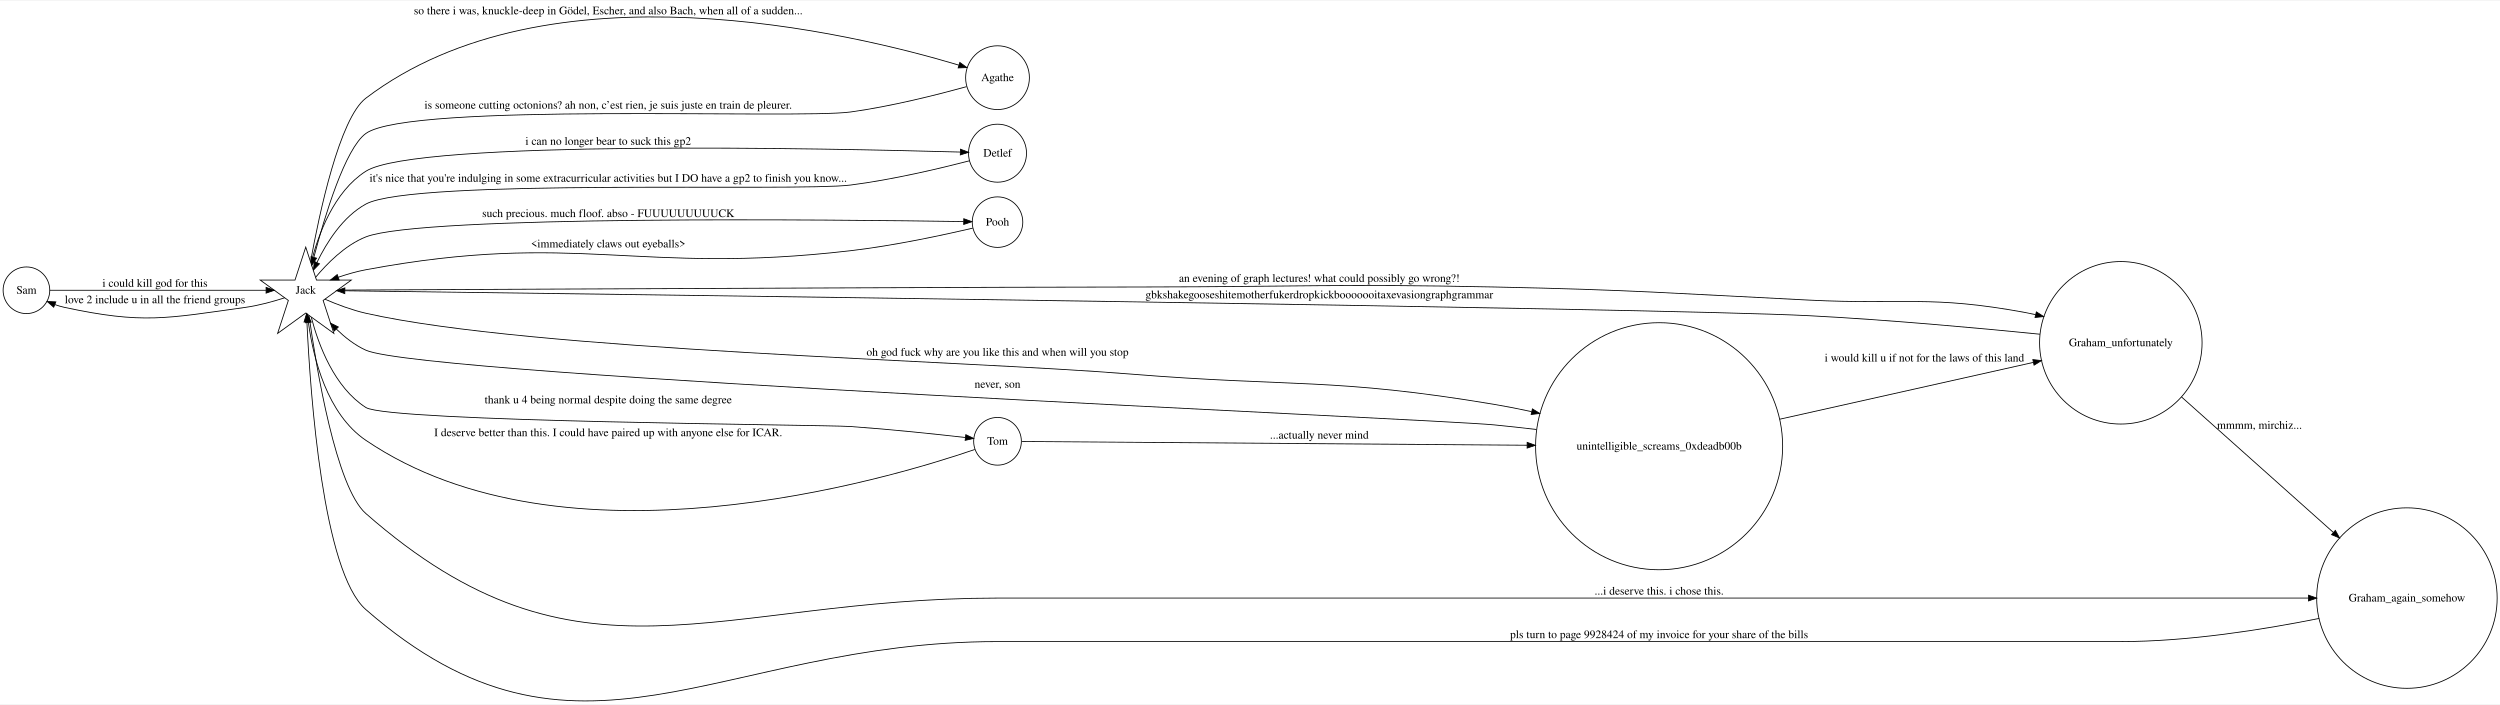
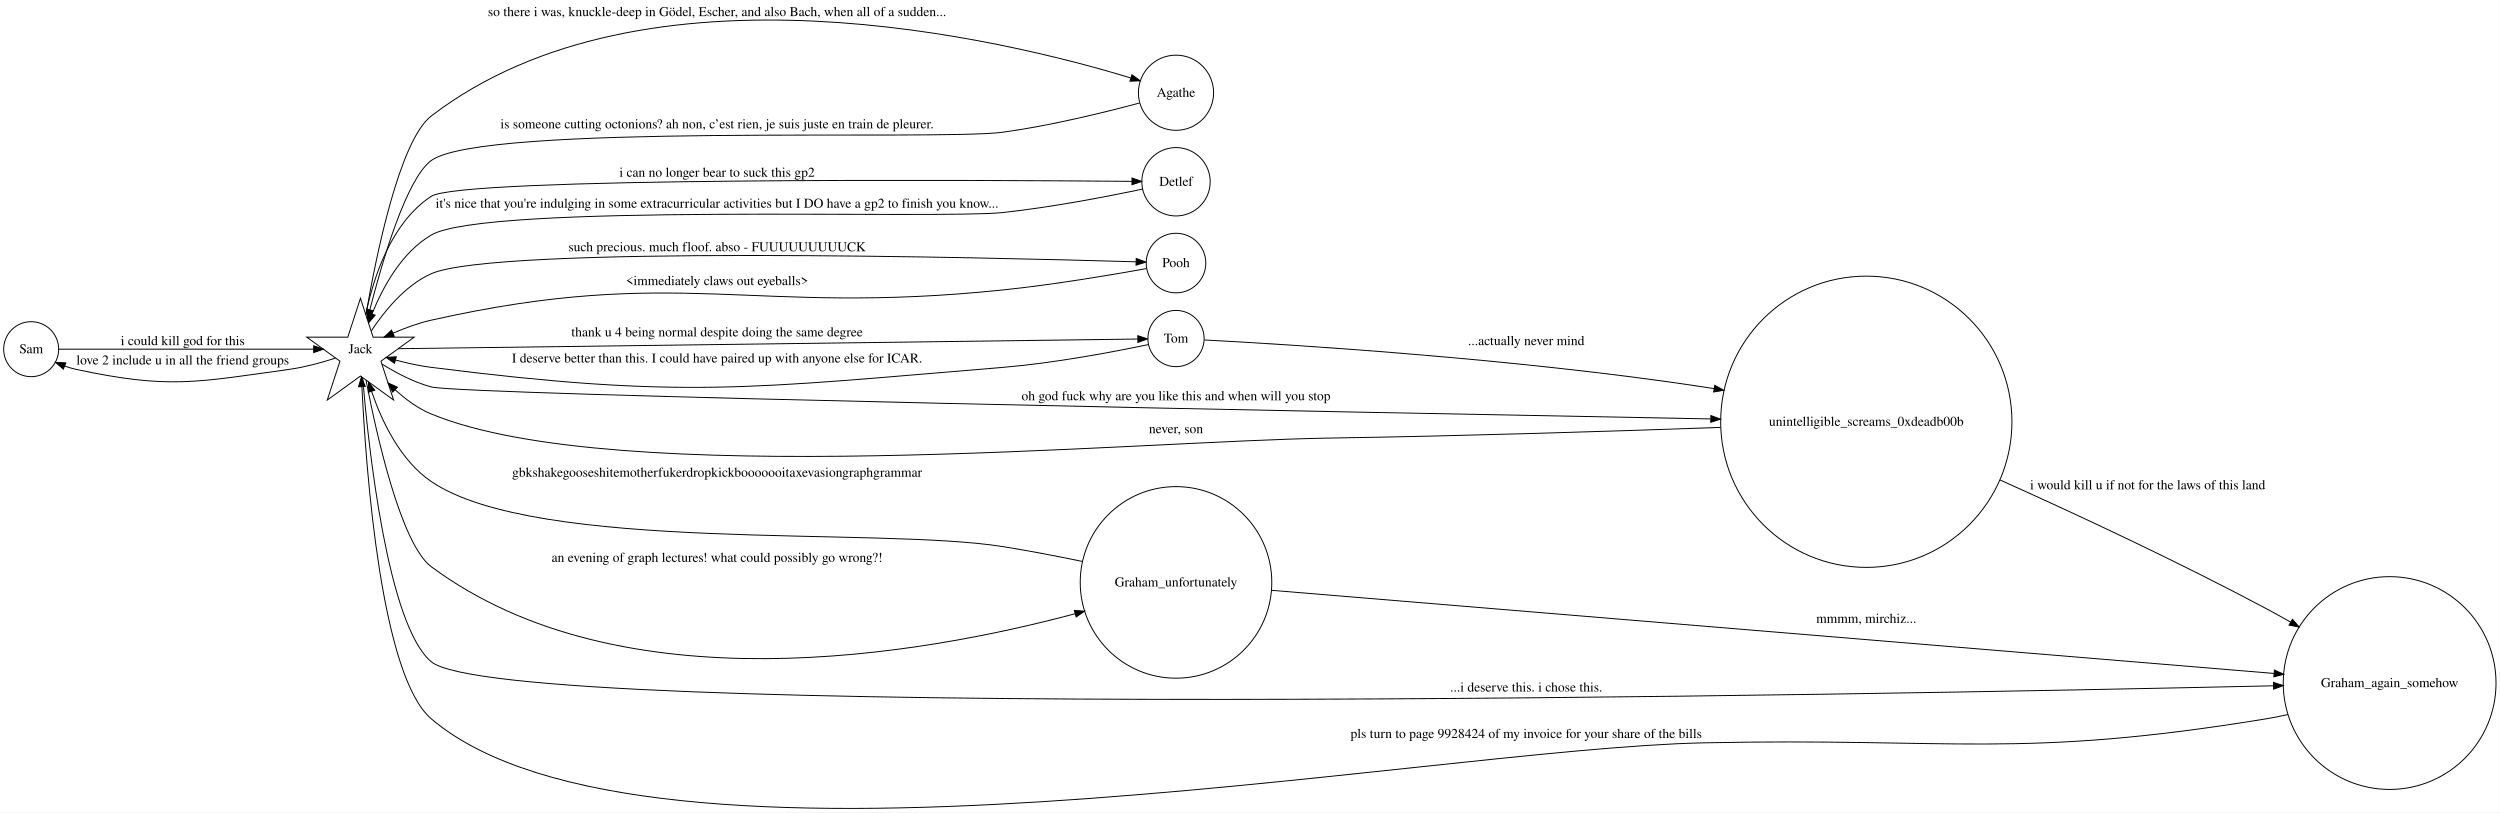
- <svg xmlns="http://www.w3.org/2000/svg" width="720pt" height="203pt" viewBox="0.00 0.00 720.00 202.61">
-   <g id="graph0" class="graph" transform="scale(.2364 .2364) rotate(0) translate(4 853.1533)">
-     <polygon fill="#ffffff" stroke="transparent" points="-4,4 -4,-853.153 3042.002,-853.153 3042.002,4 -4,4" />
+ <svg xmlns="http://www.w3.org/2000/svg" width="720pt" height="234pt" viewBox="0.00 0.00 720.00 233.98">
+   <g id="graph0" class="graph" transform="scale(.2787 .2787) rotate(0) translate(4 835.4309)">
+     <polygon fill="#ffffff" stroke="transparent" points="-4,4 -4,-835.431 2579.088,-835.431 2579.088,4 -4,4" />
    <g id="node1" class="node">
-       <ellipse fill="none" stroke="#000000" cx="28.204" cy="-500.353" rx="28.409" ry="28.409" />
-       <text text-anchor="middle" x="28.204" y="-496.153" font-family="Times,serif" font-size="14.00" fill="#000000">Sam</text>
+       <ellipse fill="none" stroke="#000000" cx="28.204" cy="-474.631" rx="28.409" ry="28.409" />
+       <text text-anchor="middle" x="28.204" y="-470.431" font-family="Times,serif" font-size="14.00" fill="#000000">Sam</text>
    </g>
    <g id="node2" class="node">
-       <polygon fill="none" stroke="#000000" points="423.938,-512.76 381.569,-512.76 368.476,-552.908 355.384,-512.76 313.015,-512.76 347.292,-487.947 334.199,-447.799 368.476,-472.612 402.754,-447.799 389.661,-487.947 423.938,-512.76" />
-       <text text-anchor="middle" x="368.476" y="-496.153" font-family="Times,serif" font-size="14.00" fill="#000000">Jack</text>
+       <polygon fill="none" stroke="#000000" points="423.938,-487.037 381.569,-487.037 368.476,-527.185 355.384,-487.037 313.015,-487.037 347.292,-462.224 334.199,-422.076 368.476,-446.889 402.754,-422.076 389.661,-462.224 423.938,-487.037" />
+       <text text-anchor="middle" x="368.476" y="-470.431" font-family="Times,serif" font-size="14.00" fill="#000000">Jack</text>
    </g>
    <g id="edge1" class="edge">
-       <path fill="none" stroke="#000000" d="M56.63,-500.353C114.786,-500.353 247.929,-500.353 320,-500.353" />
-       <polygon fill="#000000" stroke="#000000" points="320.174,-503.853 330.174,-500.353 320.174,-496.853 320.174,-503.853" />
-       <text text-anchor="middle" x="184.827" y="-504.553" font-family="Times,serif" font-size="14.00" fill="#000000">i could kill god for this</text>
+       <path fill="none" stroke="#000000" d="M56.63,-474.631C114.786,-474.631 247.929,-474.631 320,-474.631" />
+       <polygon fill="#000000" stroke="#000000" points="320.174,-478.131 330.174,-474.631 320.174,-471.131 320.174,-478.131" />
+       <text text-anchor="middle" x="184.827" y="-478.831" font-family="Times,serif" font-size="14.00" fill="#000000">i could kill god for this</text>
    </g>
    <g id="edge12" class="edge">
-       <path fill="none" stroke="#000000" d="M342.755,-491.16C328.881,-486.685 311.347,-481.796 295.246,-479.553 198.034,-466.015 170.371,-458.949 74.407,-479.553 70.55,-480.381 66.627,-481.558 62.779,-482.935" />
-       <polygon fill="#000000" stroke="#000000" points="61.42,-479.709 53.448,-486.687 64.032,-486.203 61.42,-479.709" />
-       <text text-anchor="middle" x="184.827" y="-484.553" font-family="Times,serif" font-size="14.00" fill="#000000">love 2 include u in all the friend groups</text>
+       <path fill="none" stroke="#000000" d="M342.755,-465.438C328.881,-460.962 311.347,-456.073 295.246,-453.831 198.034,-440.293 170.371,-433.226 74.407,-453.831 70.55,-454.659 66.627,-455.835 62.779,-457.212" />
+       <polygon fill="#000000" stroke="#000000" points="61.42,-453.986 53.448,-460.965 64.032,-460.481 61.42,-453.986" />
+       <text text-anchor="middle" x="184.827" y="-458.831" font-family="Times,serif" font-size="14.00" fill="#000000">love 2 include u in all the friend groups</text>
    </g>
    <g id="node3" class="node">
-       <ellipse fill="none" stroke="#000000" cx="1211.249" cy="-759.353" rx="38.844" ry="38.844" />
-       <text text-anchor="middle" x="1211.249" y="-755.153" font-family="Times,serif" font-size="14.00" fill="#000000">Agathe</text>
+       <ellipse fill="none" stroke="#000000" cx="1211.249" cy="-739.631" rx="38.844" ry="38.844" />
+       <text text-anchor="middle" x="1211.249" y="-735.431" font-family="Times,serif" font-size="14.00" fill="#000000">Agathe</text>
    </g>
    <g id="edge13" class="edge">
-       <path fill="none" stroke="#000000" d="M374.318,-535.046C385.029,-594.067 409.683,-710.009 441.707,-734.353 663.393,-902.876 1033.876,-813.679 1164.184,-774.611" />
-       <polygon fill="#000000" stroke="#000000" points="1165.323,-777.922 1173.872,-771.664 1163.286,-771.225 1165.323,-777.922" />
-       <text text-anchor="middle" x="736.992" y="-836.553" font-family="Times,serif" font-size="14.00" fill="#000000">so there i was, knuckle-deep in Gödel, Escher, and also Bach, when all of a sudden...</text>
+       <path fill="none" stroke="#000000" d="M374.157,-510.351C384.618,-571.121 408.897,-690.508 441.707,-715.631 663.051,-885.12 1034.52,-794.369 1164.578,-754.921" />
+       <polygon fill="#000000" stroke="#000000" points="1165.715,-758.233 1174.244,-751.948 1163.657,-751.542 1165.715,-758.233" />
+       <text text-anchor="middle" x="736.992" y="-818.831" font-family="Times,serif" font-size="14.00" fill="#000000">so there i was, knuckle-deep in Gödel, Escher, and also Bach, when all of a sudden...</text>
    </g>
    <g id="node4" class="node">
-       <ellipse fill="none" stroke="#000000" cx="1211.249" cy="-667.353" rx="35.328" ry="35.328" />
-       <text text-anchor="middle" x="1211.249" y="-663.153" font-family="Times,serif" font-size="14.00" fill="#000000">Detlef</text>
+       <ellipse fill="none" stroke="#000000" cx="1211.249" cy="-647.631" rx="35.328" ry="35.328" />
+       <text text-anchor="middle" x="1211.249" y="-643.431" font-family="Times,serif" font-size="14.00" fill="#000000">Detlef</text>
    </g>
    <g id="edge14" class="edge">
-       <path fill="none" stroke="#000000" d="M374.925,-533.466C383.592,-568.022 402.665,-620.556 441.707,-645.353 502.71,-684.099 1009.908,-673.079 1165.828,-668.727" />
-       <polygon fill="#000000" stroke="#000000" points="1166.112,-672.22 1176.009,-668.438 1165.914,-665.223 1166.112,-672.22" />
-       <text text-anchor="middle" x="736.992" y="-677.553" font-family="Times,serif" font-size="14.00" fill="#000000">i can no longer bear to suck this gp2</text>
+       <path fill="none" stroke="#000000" d="M373.963,-510.683C381.807,-548.313 400.182,-605.535 441.707,-632.631 472.095,-652.459 1005.018,-649.437 1165.737,-648.067" />
+       <polygon fill="#000000" stroke="#000000" points="1165.806,-651.567 1175.775,-647.98 1165.745,-644.567 1165.806,-651.567" />
+       <text text-anchor="middle" x="736.992" y="-652.831" font-family="Times,serif" font-size="14.00" fill="#000000">i can no longer bear to suck this gp2</text>
    </g>
    <g id="node5" class="node">
-       <ellipse fill="none" stroke="#000000" cx="1211.249" cy="-583.353" rx="30.781" ry="30.781" />
-       <text text-anchor="middle" x="1211.249" y="-579.153" font-family="Times,serif" font-size="14.00" fill="#000000">Pooh</text>
+       <ellipse fill="none" stroke="#000000" cx="1211.249" cy="-563.631" rx="30.781" ry="30.781" />
+       <text text-anchor="middle" x="1211.249" y="-559.431" font-family="Times,serif" font-size="14.00" fill="#000000">Pooh</text>
    </g>
    <g id="edge15" class="edge">
-       <path fill="none" stroke="#000000" d="M380.48,-516.132C393.561,-531.923 416.078,-555.275 441.707,-565.353 509.493,-592.009 1019.951,-586.318 1169.931,-584.043" />
-       <polygon fill="#000000" stroke="#000000" points="1170.151,-587.54 1180.096,-583.885 1170.043,-580.54 1170.151,-587.54" />
-       <text text-anchor="middle" x="736.992" y="-589.553" font-family="Times,serif" font-size="14.00" fill="#000000">such precious. much floof. abso - FUUUUUUUUUCK</text>
+       <path fill="none" stroke="#000000" d="M379.711,-493.543C392.165,-512.474 414.178,-540.482 441.707,-552.631 508.333,-582.034 1019.607,-569.334 1169.855,-564.918" />
+       <polygon fill="#000000" stroke="#000000" points="1170.146,-568.411 1180.038,-564.615 1169.938,-561.414 1170.146,-568.411" />
+       <text text-anchor="middle" x="736.992" y="-575.831" font-family="Times,serif" font-size="14.00" fill="#000000">such precious. much floof. abso - FUUUUUUUUUCK</text>
    </g>
    <g id="node6" class="node">
-       <ellipse fill="none" stroke="#000000" cx="1211.249" cy="-316.353" rx="29.055" ry="29.055" />
-       <text text-anchor="middle" x="1211.249" y="-312.153" font-family="Times,serif" font-size="14.00" fill="#000000">Tom</text>
+       <ellipse fill="none" stroke="#000000" cx="1211.249" cy="-485.631" rx="29.055" ry="29.055" />
+       <text text-anchor="middle" x="1211.249" y="-481.431" font-family="Times,serif" font-size="14.00" fill="#000000">Tom</text>
    </g>
    <g id="edge16" class="edge">
-       <path fill="none" stroke="#000000" d="M375.21,-467.495C384.087,-433.514 403.309,-382.063 441.707,-357.553 469.384,-339.887 999.522,-336.642 1032.277,-334.353 1080.478,-330.986 1135.792,-325.113 1172.013,-320.994" />
-       <polygon fill="#000000" stroke="#000000" points="1172.62,-324.448 1182.156,-319.83 1171.822,-317.493 1172.62,-324.448" />
-       <text text-anchor="middle" x="736.992" y="-362.553" font-family="Times,serif" font-size="14.00" fill="#000000">thank u 4 being normal despite doing the same degree</text>
+       <path fill="none" stroke="#000000" d="M407.435,-475.139C548.151,-476.976 1029.295,-483.256 1171.414,-485.111" />
+       <polygon fill="#000000" stroke="#000000" points="1171.774,-488.616 1181.819,-485.247 1171.866,-481.616 1171.774,-488.616" />
+       <text text-anchor="middle" x="736.992" y="-487.831" font-family="Times,serif" font-size="14.00" fill="#000000">thank u 4 being normal despite doing the same degree</text>
    </g>
    <g id="node7" class="node">
-       <ellipse fill="none" stroke="#000000" cx="2017.251" cy="-310.353" rx="150.489" ry="150.489" />
-       <text text-anchor="middle" x="2017.251" y="-306.153" font-family="Times,serif" font-size="14.00" fill="#000000">unintelligible_screams_0xdeadb00b</text>
+       <ellipse fill="none" stroke="#000000" cx="1924.581" cy="-399.631" rx="150.489" ry="150.489" />
+       <text text-anchor="middle" x="1924.581" y="-395.431" font-family="Times,serif" font-size="14.00" fill="#000000">unintelligible_screams_0xdeadb00b</text>
    </g>
    <g id="edge19" class="edge">
-       <path fill="none" stroke="#000000" d="M392.018,-489.375C406.119,-483.304 424.58,-476.224 441.707,-472.353 644.037,-426.623 1165.471,-415.187 1372.22,-398.353 1569.628,-382.28 1620.975,-394.05 1816.318,-361.353 1831.169,-358.868 1846.532,-355.832 1861.843,-352.493" />
-       <polygon fill="#000000" stroke="#000000" points="1862.89,-355.846 1871.891,-350.258 1861.37,-349.013 1862.89,-355.846" />
-       <text text-anchor="middle" x="1211.249" y="-420.553" font-family="Times,serif" font-size="14.00" fill="#000000">oh god fuck why are you like this and when will you stop</text>
+       <path fill="none" stroke="#000000" d="M390.751,-459.245C404.708,-450.524 423.456,-440.424 441.707,-435.631 473.293,-427.336 1386.326,-409.575 1763.73,-402.564" />
+       <polygon fill="#000000" stroke="#000000" points="1763.983,-406.06 1773.916,-402.375 1763.853,-399.062 1763.983,-406.06" />
+       <text text-anchor="middle" x="1211.249" y="-421.831" font-family="Times,serif" font-size="14.00" fill="#000000">oh god fuck why are you like this and when will you stop</text>
    </g>
    <g id="node8" class="node">
-       <ellipse fill="none" stroke="#000000" cx="2579.75" cy="-436.353" rx="98.98" ry="98.98" />
-       <text text-anchor="middle" x="2579.75" y="-432.153" font-family="Times,serif" font-size="14.00" fill="#000000">Graham_unfortunately</text>
+       <ellipse fill="none" stroke="#000000" cx="1211.249" cy="-233.631" rx="98.98" ry="98.98" />
+       <text text-anchor="middle" x="1211.249" y="-229.431" font-family="Times,serif" font-size="14.00" fill="#000000">Graham_unfortunately</text>
    </g>
    <g id="edge17" class="edge">
-       <path fill="none" stroke="#000000" d="M406.92,-500.542C510.702,-501.048 805.255,-502.454 1050.277,-503.353 1201.363,-503.908 1239.134,-504.131 1390.22,-504.353 1579.597,-504.632 1626.982,-508.297 1816.318,-504.353 1987.037,-500.797 2029.637,-496.779 2200.184,-488.353 2316.933,-482.586 2347.794,-494.474 2462.76,-473.353 2467.121,-472.552 2471.546,-471.637 2475.995,-470.631" />
-       <polygon fill="#000000" stroke="#000000" points="2476.851,-474.025 2485.762,-468.294 2475.222,-467.217 2476.851,-474.025" />
-       <text text-anchor="middle" x="1603.269" y="-510.553" font-family="Times,serif" font-size="14.00" fill="#000000">an evening of graph lectures! what could possibly go wrong?!</text>
+       <path fill="none" stroke="#000000" d="M374.24,-442.589C385.091,-386.236 410.312,-273.131 441.707,-249.831 637.993,-104.156 946.668,-158.388 1106.906,-201.224" />
+       <polygon fill="#000000" stroke="#000000" points="1106.206,-204.66 1116.773,-203.897 1108.036,-197.904 1106.206,-204.66" />
+       <text text-anchor="middle" x="736.992" y="-254.831" font-family="Times,serif" font-size="14.00" fill="#000000">an evening of graph lectures! what could possibly go wrong?!</text>
    </g>
    <g id="node9" class="node">
-       <ellipse fill="none" stroke="#000000" cx="2928.283" cy="-125.353" rx="109.938" ry="109.938" />
-       <text text-anchor="middle" x="2928.283" y="-121.153" font-family="Times,serif" font-size="14.00" fill="#000000">Graham_again_somehow</text>
+       <ellipse fill="none" stroke="#000000" cx="2465.37" cy="-129.631" rx="109.938" ry="109.938" />
+       <text text-anchor="middle" x="2465.37" y="-125.431" font-family="Times,serif" font-size="14.00" fill="#000000">Graham_again_somehow</text>
    </g>
    <g id="edge18" class="edge">
-       <path fill="none" stroke="#000000" d="M372.447,-469.712C381.413,-405.538 405.322,-260.293 441.707,-228.353 701.034,-.709 866.18,-125.353 1211.249,-125.353 1211.249,-125.353 1211.249,-125.353 2579.75,-125.353 2655.722,-125.353 2741.01,-125.353 2808.201,-125.353" />
-       <polygon fill="#000000" stroke="#000000" points="2808.401,-128.853 2818.401,-125.353 2808.401,-121.853 2808.401,-128.853" />
-       <text text-anchor="middle" x="2017.251" y="-129.553" font-family="Times,serif" font-size="14.00" fill="#000000">...i deserve this. i chose this.</text>
+       <path fill="none" stroke="#000000" d="M370.694,-445.247C376.812,-372.899 396.561,-189.294 441.707,-151.631 514.968,-90.513 1921.097,-117.28 2345.259,-126.787" />
+       <polygon fill="#000000" stroke="#000000" points="2345.323,-130.29 2355.399,-127.016 2345.48,-123.291 2345.323,-130.29" />
+       <text text-anchor="middle" x="1573.153" y="-120.831" font-family="Times,serif" font-size="14.00" fill="#000000">...i deserve this. i chose this.</text>
    </g>
    <g id="edge2" class="edge">
-       <path fill="none" stroke="#000000" d="M1173.575,-748.406C1137.617,-738.472 1081.746,-724.368 1032.277,-717.553 967.208,-708.59 494.993,-729.758 441.707,-691.353 416.573,-673.238 391.682,-591.092 378.379,-540.612" />
-       <polygon fill="#000000" stroke="#000000" points="381.696,-539.462 375.798,-530.661 374.92,-541.219 381.696,-539.462" />
-       <text text-anchor="middle" x="736.992" y="-721.553" font-family="Times,serif" font-size="14.00" fill="#000000">is someone cutting octonions? ah non, c’est rien, je suis juste en train de pleurer.</text>
+       <path fill="none" stroke="#000000" d="M1173.548,-729.013C1137.57,-719.365 1081.686,-705.631 1032.277,-698.831 967.192,-689.873 494.775,-708.363 441.707,-669.631 416.171,-650.994 391.357,-566.853 378.19,-515.379" />
+       <polygon fill="#000000" stroke="#000000" points="381.551,-514.391 375.715,-505.548 374.763,-516.1 381.551,-514.391" />
+       <text text-anchor="middle" x="736.992" y="-702.831" font-family="Times,serif" font-size="14.00" fill="#000000">is someone cutting octonions? ah non, c’est rien, je suis juste en train de pleurer.</text>
    </g>
    <g id="edge3" class="edge">
-       <path fill="none" stroke="#000000" d="M1177.245,-658.127C1141.469,-648.858 1083.372,-635.045 1032.277,-628.553 967.131,-620.276 499.321,-636.867 441.707,-605.353 413.649,-590.006 393.996,-558.736 382.164,-534.294" />
-       <polygon fill="#000000" stroke="#000000" points="385.232,-532.588 377.865,-524.974 378.876,-535.52 385.232,-532.588" />
-       <text text-anchor="middle" x="736.992" y="-632.553" font-family="Times,serif" font-size="14.00" fill="#000000">it's nice that you're indulging in some extracurricular activities but I DO have a gp2 to finish you know...</text>
+       <path fill="none" stroke="#000000" d="M1176.805,-640.067C1140.915,-632.526 1082.949,-621.302 1032.277,-615.831 966.987,-608.781 498.456,-625.677 441.707,-592.631 411.141,-574.832 391.558,-538.682 380.409,-511.058" />
+       <polygon fill="#000000" stroke="#000000" points="383.663,-509.769 376.813,-501.687 377.128,-512.277 383.663,-509.769" />
+       <text text-anchor="middle" x="736.992" y="-620.831" font-family="Times,serif" font-size="14.00" fill="#000000">it's nice that you're indulging in some extracurricular activities but I DO have a gp2 to finish you know...</text>
    </g>
    <g id="edge4" class="edge">
-       <path fill="none" stroke="#000000" d="M1181.069,-576.019C1145.669,-567.759 1085.1,-554.69 1032.277,-548.553 771.354,-518.241 699.945,-573.446 441.707,-525.353 430.584,-523.282 418.854,-519.868 408.12,-516.218" />
-       <polygon fill="#000000" stroke="#000000" points="409.183,-512.882 398.589,-512.833 406.84,-519.478 409.183,-512.882" />
-       <text text-anchor="middle" x="736.992" y="-552.553" font-family="Times,serif" font-size="14.00" fill="#000000">&lt;immediately claws out eyeballs&gt;</text>
+       <path fill="none" stroke="#000000" d="M1180.653,-557.911C1145.117,-551.492 1084.665,-541.269 1032.277,-535.831 770.841,-508.691 698.168,-562.195 441.707,-504.631 428.379,-501.639 414.358,-496.447 402.192,-491.214" />
+       <polygon fill="#000000" stroke="#000000" points="403.44,-487.938 392.883,-487.05 400.582,-494.327 403.44,-487.938" />
+       <text text-anchor="middle" x="736.992" y="-540.831" font-family="Times,serif" font-size="14.00" fill="#000000">&lt;immediately claws out eyeballs&gt;</text>
    </g>
    <g id="edge6" class="edge">
-       <path fill="none" stroke="#000000" d="M1183.583,-306.385C1076.674,-269.753 684.456,-153.02 441.707,-317.553 394.417,-349.606 377.662,-417.702 371.728,-461.129" />
-       <polygon fill="#000000" stroke="#000000" points="368.253,-460.713 370.499,-471.067 375.2,-461.572 368.253,-460.713" />
-       <text text-anchor="middle" x="736.992" y="-322.553" font-family="Times,serif" font-size="14.00" fill="#000000">I deserve better than this. I could have paired up with anyone else for ICAR.</text>
+       <path fill="none" stroke="#000000" d="M1182.604,-479.36C1147.417,-472.006 1085.801,-460.257 1032.277,-455.831 770.694,-434.202 702.114,-422.938 441.707,-455.831 429.52,-457.37 416.457,-460.297 404.786,-463.39" />
+       <polygon fill="#000000" stroke="#000000" points="403.646,-460.074 394.947,-466.121 405.518,-466.819 403.646,-460.074" />
+       <text text-anchor="middle" x="736.992" y="-460.831" font-family="Times,serif" font-size="14.00" fill="#000000">I deserve better than this. I could have paired up with anyone else for ICAR.</text>
    </g>
    <g id="edge5" class="edge">
-       <path fill="none" stroke="#000000" d="M1240.891,-316.133C1339.154,-315.401 1659.131,-313.019 1856.304,-311.551" />
-       <polygon fill="#000000" stroke="#000000" points="1856.502,-315.05 1866.476,-311.476 1856.45,-308.05 1856.502,-315.05" />
-       <text text-anchor="middle" x="1603.269" y="-319.553" font-family="Times,serif" font-size="14.00" fill="#000000">...actually never mind</text>
+       <path fill="none" stroke="#000000" d="M1240.632,-484.167C1322.59,-479.819 1560.526,-465.388 1756.086,-435.631 1759.778,-435.069 1763.511,-434.477 1767.271,-433.858" />
+       <polygon fill="#000000" stroke="#000000" points="1768.007,-437.283 1777.282,-432.16 1766.837,-430.381 1768.007,-437.283" />
+       <text text-anchor="middle" x="1573.153" y="-478.831" font-family="Times,serif" font-size="14.00" fill="#000000">...actually never mind</text>
    </g>
    <g id="edge11" class="edge">
-       <path fill="none" stroke="#000000" d="M1867.869,-330.735C1850.506,-332.791 1833.035,-334.72 1816.318,-336.353 1740.147,-343.795 511.434,-395.799 441.707,-427.353 428.419,-433.367 416.189,-442.916 405.684,-453.152" />
-       <polygon fill="#000000" stroke="#000000" points="403.175,-450.712 398.695,-460.313 408.185,-455.601 403.175,-450.712" />
-       <text text-anchor="middle" x="1211.249" y="-381.553" font-family="Times,serif" font-size="14.00" fill="#000000">never, son</text>
+       <path fill="none" stroke="#000000" d="M1773.982,-393.815C1662.944,-389.827 1508.2,-384.898 1372.22,-382.831 1165.39,-379.686 632.96,-328.822 441.707,-407.631 427.985,-413.285 415.208,-422.718 404.292,-432.747" />
+       <polygon fill="#000000" stroke="#000000" points="401.806,-430.283 397.044,-439.747 406.669,-435.318 401.806,-430.283" />
+       <text text-anchor="middle" x="1211.249" y="-387.831" font-family="Times,serif" font-size="14.00" fill="#000000">never, son</text>
    </g>
    <g id="edge10" class="edge">
-       <path fill="none" stroke="#000000" d="M2164.307,-343.294C2261.158,-364.988 2385.74,-392.895 2473.117,-412.467" />
-       <polygon fill="#000000" stroke="#000000" points="2472.526,-415.922 2483.05,-414.692 2474.057,-409.091 2472.526,-415.922" />
-       <text text-anchor="middle" x="2340.472" y="-413.553" font-family="Times,serif" font-size="14.00" fill="#000000">i would kill u if not for the laws of this land</text>
+       <path fill="none" stroke="#000000" d="M2062.641,-339.518C2143.767,-303.113 2247.721,-254.577 2337.651,-206.631 2345.959,-202.201 2354.485,-197.476 2362.998,-192.629" />
+       <polygon fill="#000000" stroke="#000000" points="2364.928,-195.557 2371.856,-187.541 2361.441,-189.487 2364.928,-195.557" />
+       <text text-anchor="middle" x="2215.363" y="-329.831" font-family="Times,serif" font-size="14.00" fill="#000000">i would kill u if not for the laws of this land</text>
    </g>
    <g id="edge8" class="edge">
-       <path fill="none" stroke="#000000" d="M2481.179,-446.823C2404.64,-454.492 2295.802,-464.394 2200.184,-469.353 2017.706,-478.818 686.812,-496.271 416.356,-499.743" />
-       <polygon fill="#000000" stroke="#000000" points="416.043,-496.247 406.089,-499.875 416.133,-503.246 416.043,-496.247" />
-       <text text-anchor="middle" x="1603.269" y="-490.553" font-family="Times,serif" font-size="14.00" fill="#000000">gbkshakegooseshitemotherfukerdropkickbooooooitaxevasiongraphgrammar</text>
+       <path fill="none" stroke="#000000" d="M1114.48,-255.305C1087.922,-260.797 1059.065,-266.347 1032.277,-270.631 901.85,-291.49 550.996,-263.654 441.707,-337.831 409.828,-359.468 390.712,-399.627 380.049,-430.859" />
+       <polygon fill="#000000" stroke="#000000" points="376.629,-430.059 376.878,-440.651 383.289,-432.215 376.629,-430.059" />
+       <text text-anchor="middle" x="736.992" y="-342.831" font-family="Times,serif" font-size="14.00" fill="#000000">gbkshakegooseshitemotherfukerdropkickbooooooitaxevasiongraphgrammar</text>
    </g>
    <g id="edge7" class="edge">
-       <path fill="none" stroke="#000000" d="M2653.665,-370.398C2707.689,-322.192 2781.232,-256.569 2838.616,-205.364" />
-       <polygon fill="#000000" stroke="#000000" points="2841.113,-207.827 2846.244,-198.558 2836.453,-202.604 2841.113,-207.827" />
-       <text text-anchor="middle" x="2748.652" y="-331.553" font-family="Times,serif" font-size="14.00" fill="#000000">mmmm, mirchiz...</text>
+       <path fill="none" stroke="#000000" d="M1309.919,-225.448C1537.64,-206.564 2099.215,-159.995 2345.895,-139.539" />
+       <polygon fill="#000000" stroke="#000000" points="2346.293,-143.018 2355.97,-138.703 2345.715,-136.042 2346.293,-143.018" />
+       <text text-anchor="middle" x="1924.581" y="-191.831" font-family="Times,serif" font-size="14.00" fill="#000000">mmmm, mirchiz...</text>
    </g>
    <g id="edge9" class="edge">
-       <path fill="none" stroke="#000000" d="M2821.37,-100.56C2752.73,-86.766 2661.459,-72.353 2579.75,-72.353 1211.249,-72.353 1211.249,-72.353 1211.249,-72.353 868.791,-72.353 699.692,113.86 441.707,-111.353 389.472,-156.953 374.084,-372.375 369.91,-461.554" />
-       <polygon fill="#000000" stroke="#000000" points="366.403,-461.638 369.455,-471.784 373.396,-461.949 366.403,-461.638" />
-       <text text-anchor="middle" x="2017.251" y="-76.553" font-family="Times,serif" font-size="14.00" fill="#000000">pls turn to page 9928424 of my invoice for your share of the bills</text>
+       <path fill="none" stroke="#000000" d="M2360.234,-97.041C2352.637,-95.344 2345.055,-93.843 2337.651,-92.631 2082.343,-50.827 2014.735,-73.343 1756.086,-67.831 1464.016,-61.606 664.435,96.409 441.707,-92.631 389.885,-136.615 374.281,-347.655 369.979,-435.808" />
+       <polygon fill="#000000" stroke="#000000" points="366.477,-435.778 369.509,-445.93 373.47,-436.103 366.477,-435.778" />
+       <text text-anchor="middle" x="1573.153" y="-72.831" font-family="Times,serif" font-size="14.00" fill="#000000">pls turn to page 9928424 of my invoice for your share of the bills</text>
    </g>
  </g>
</svg>
